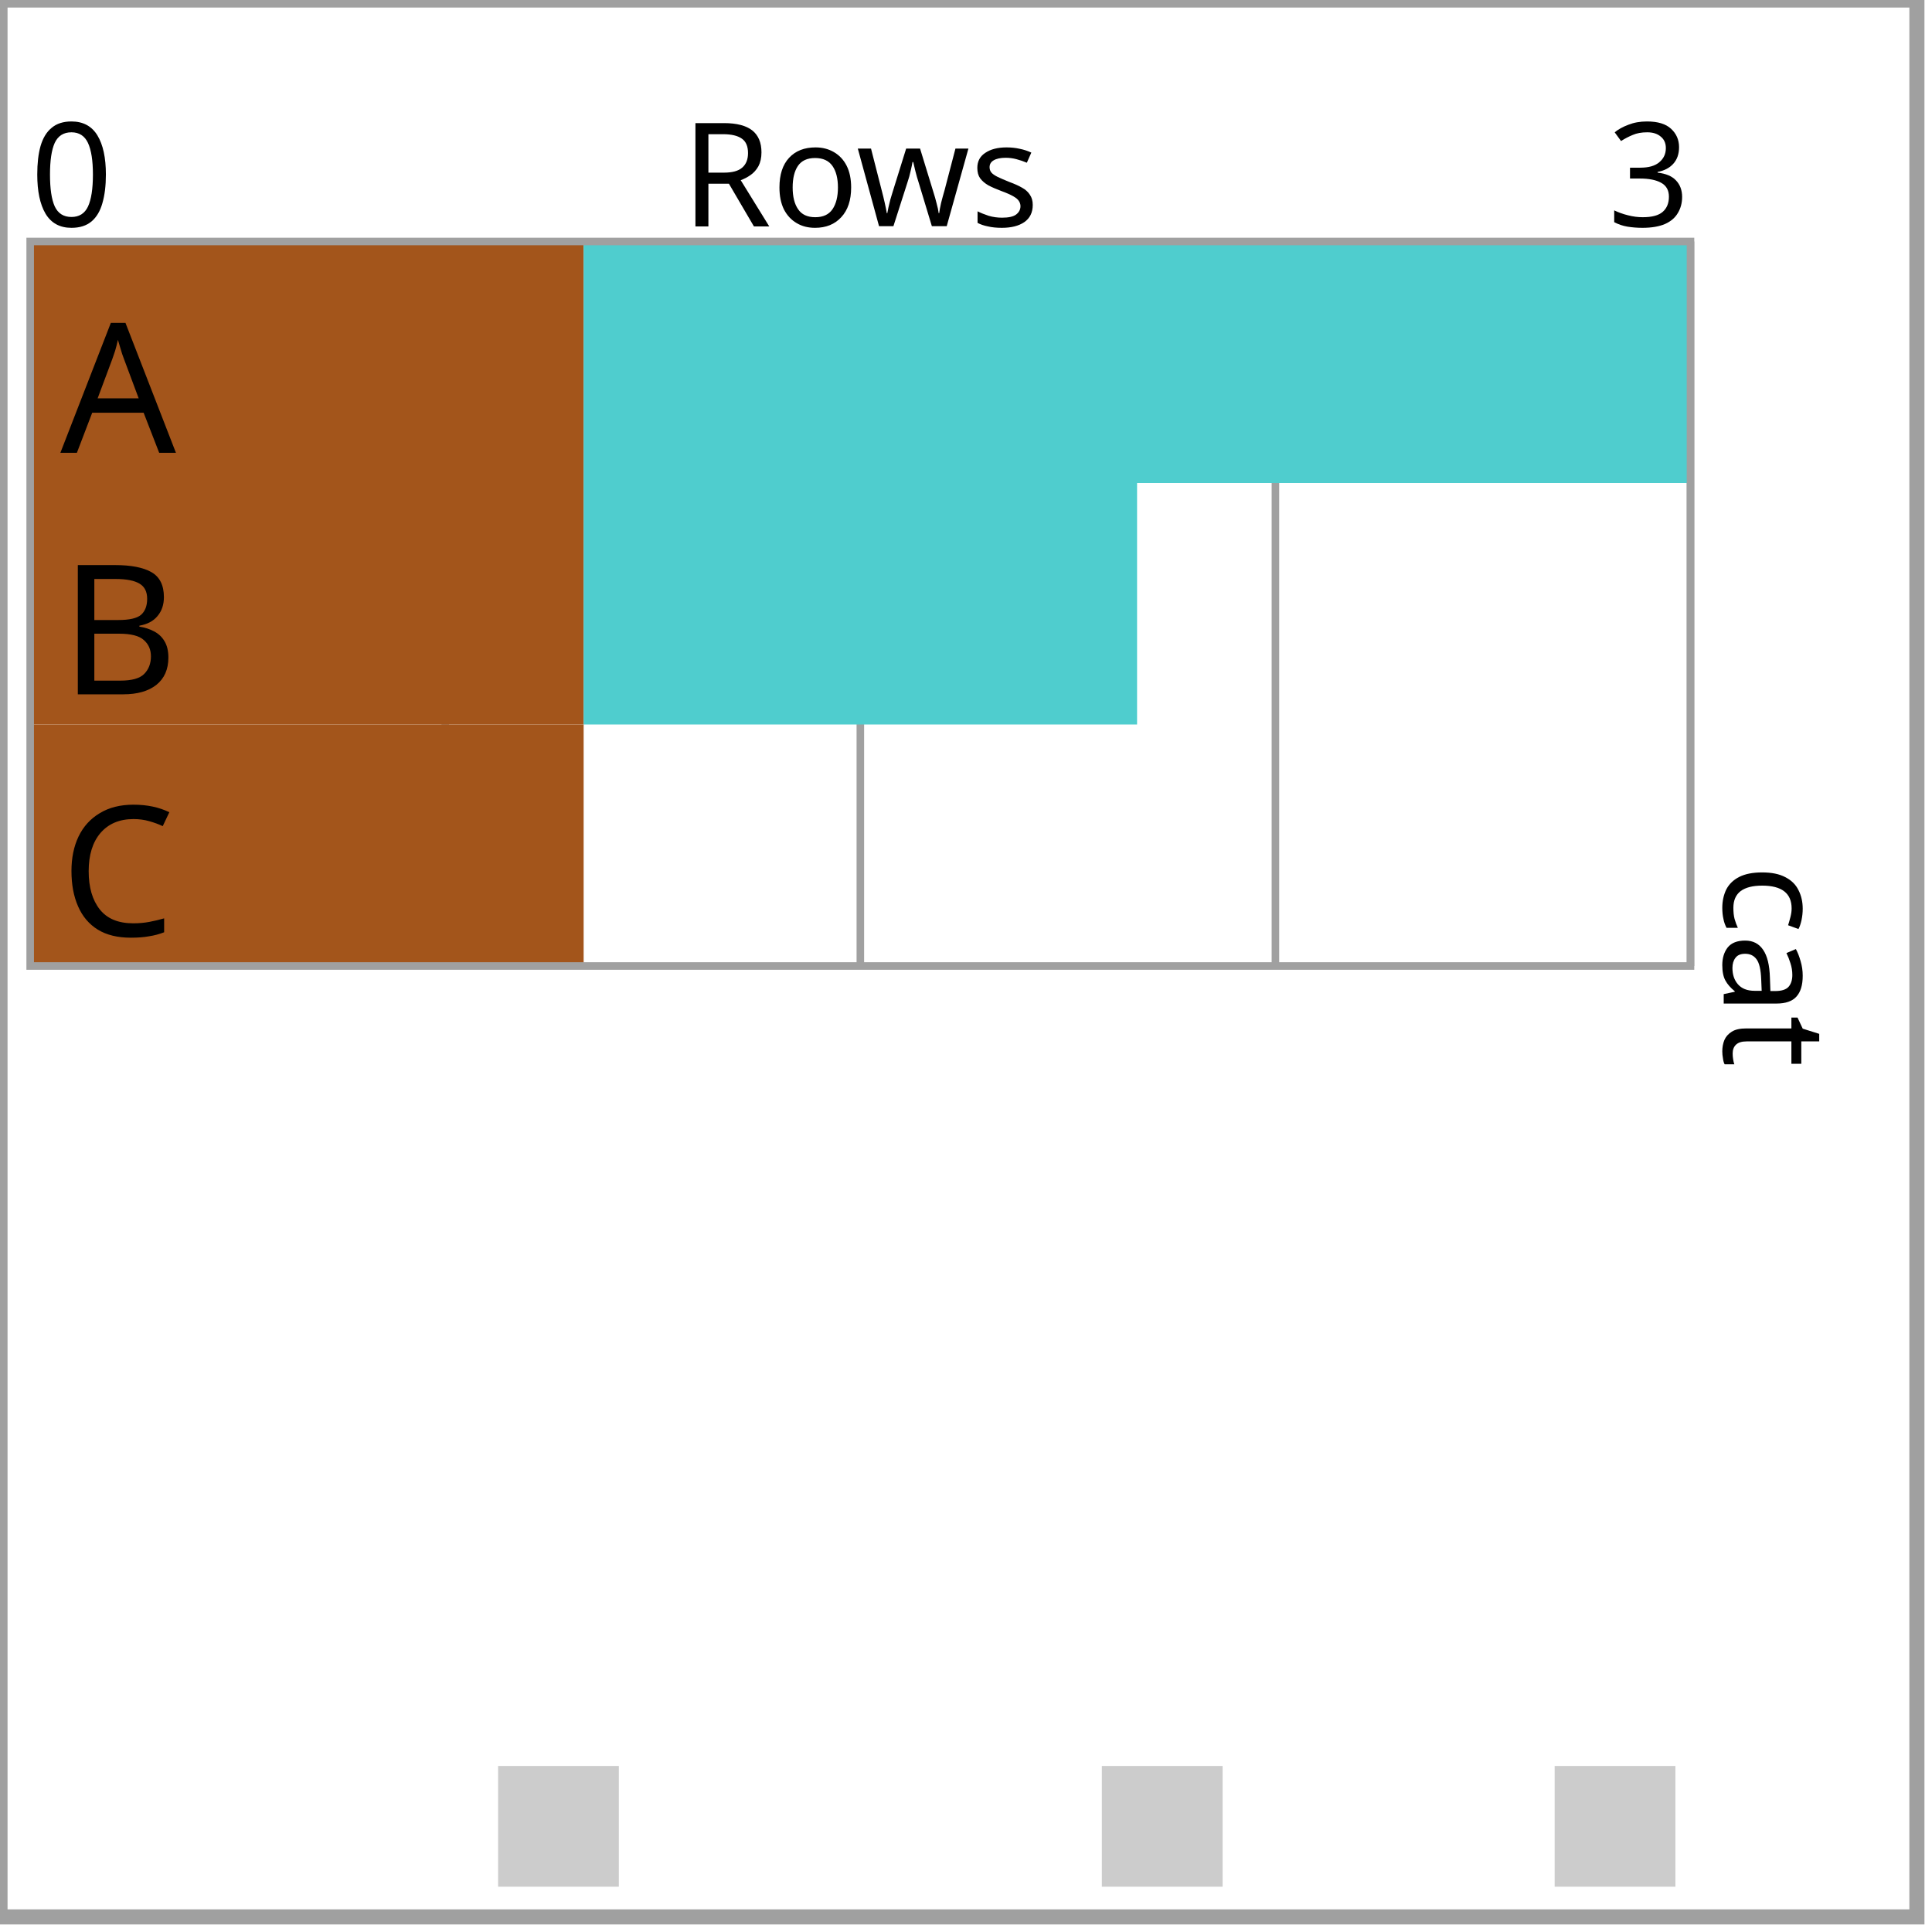
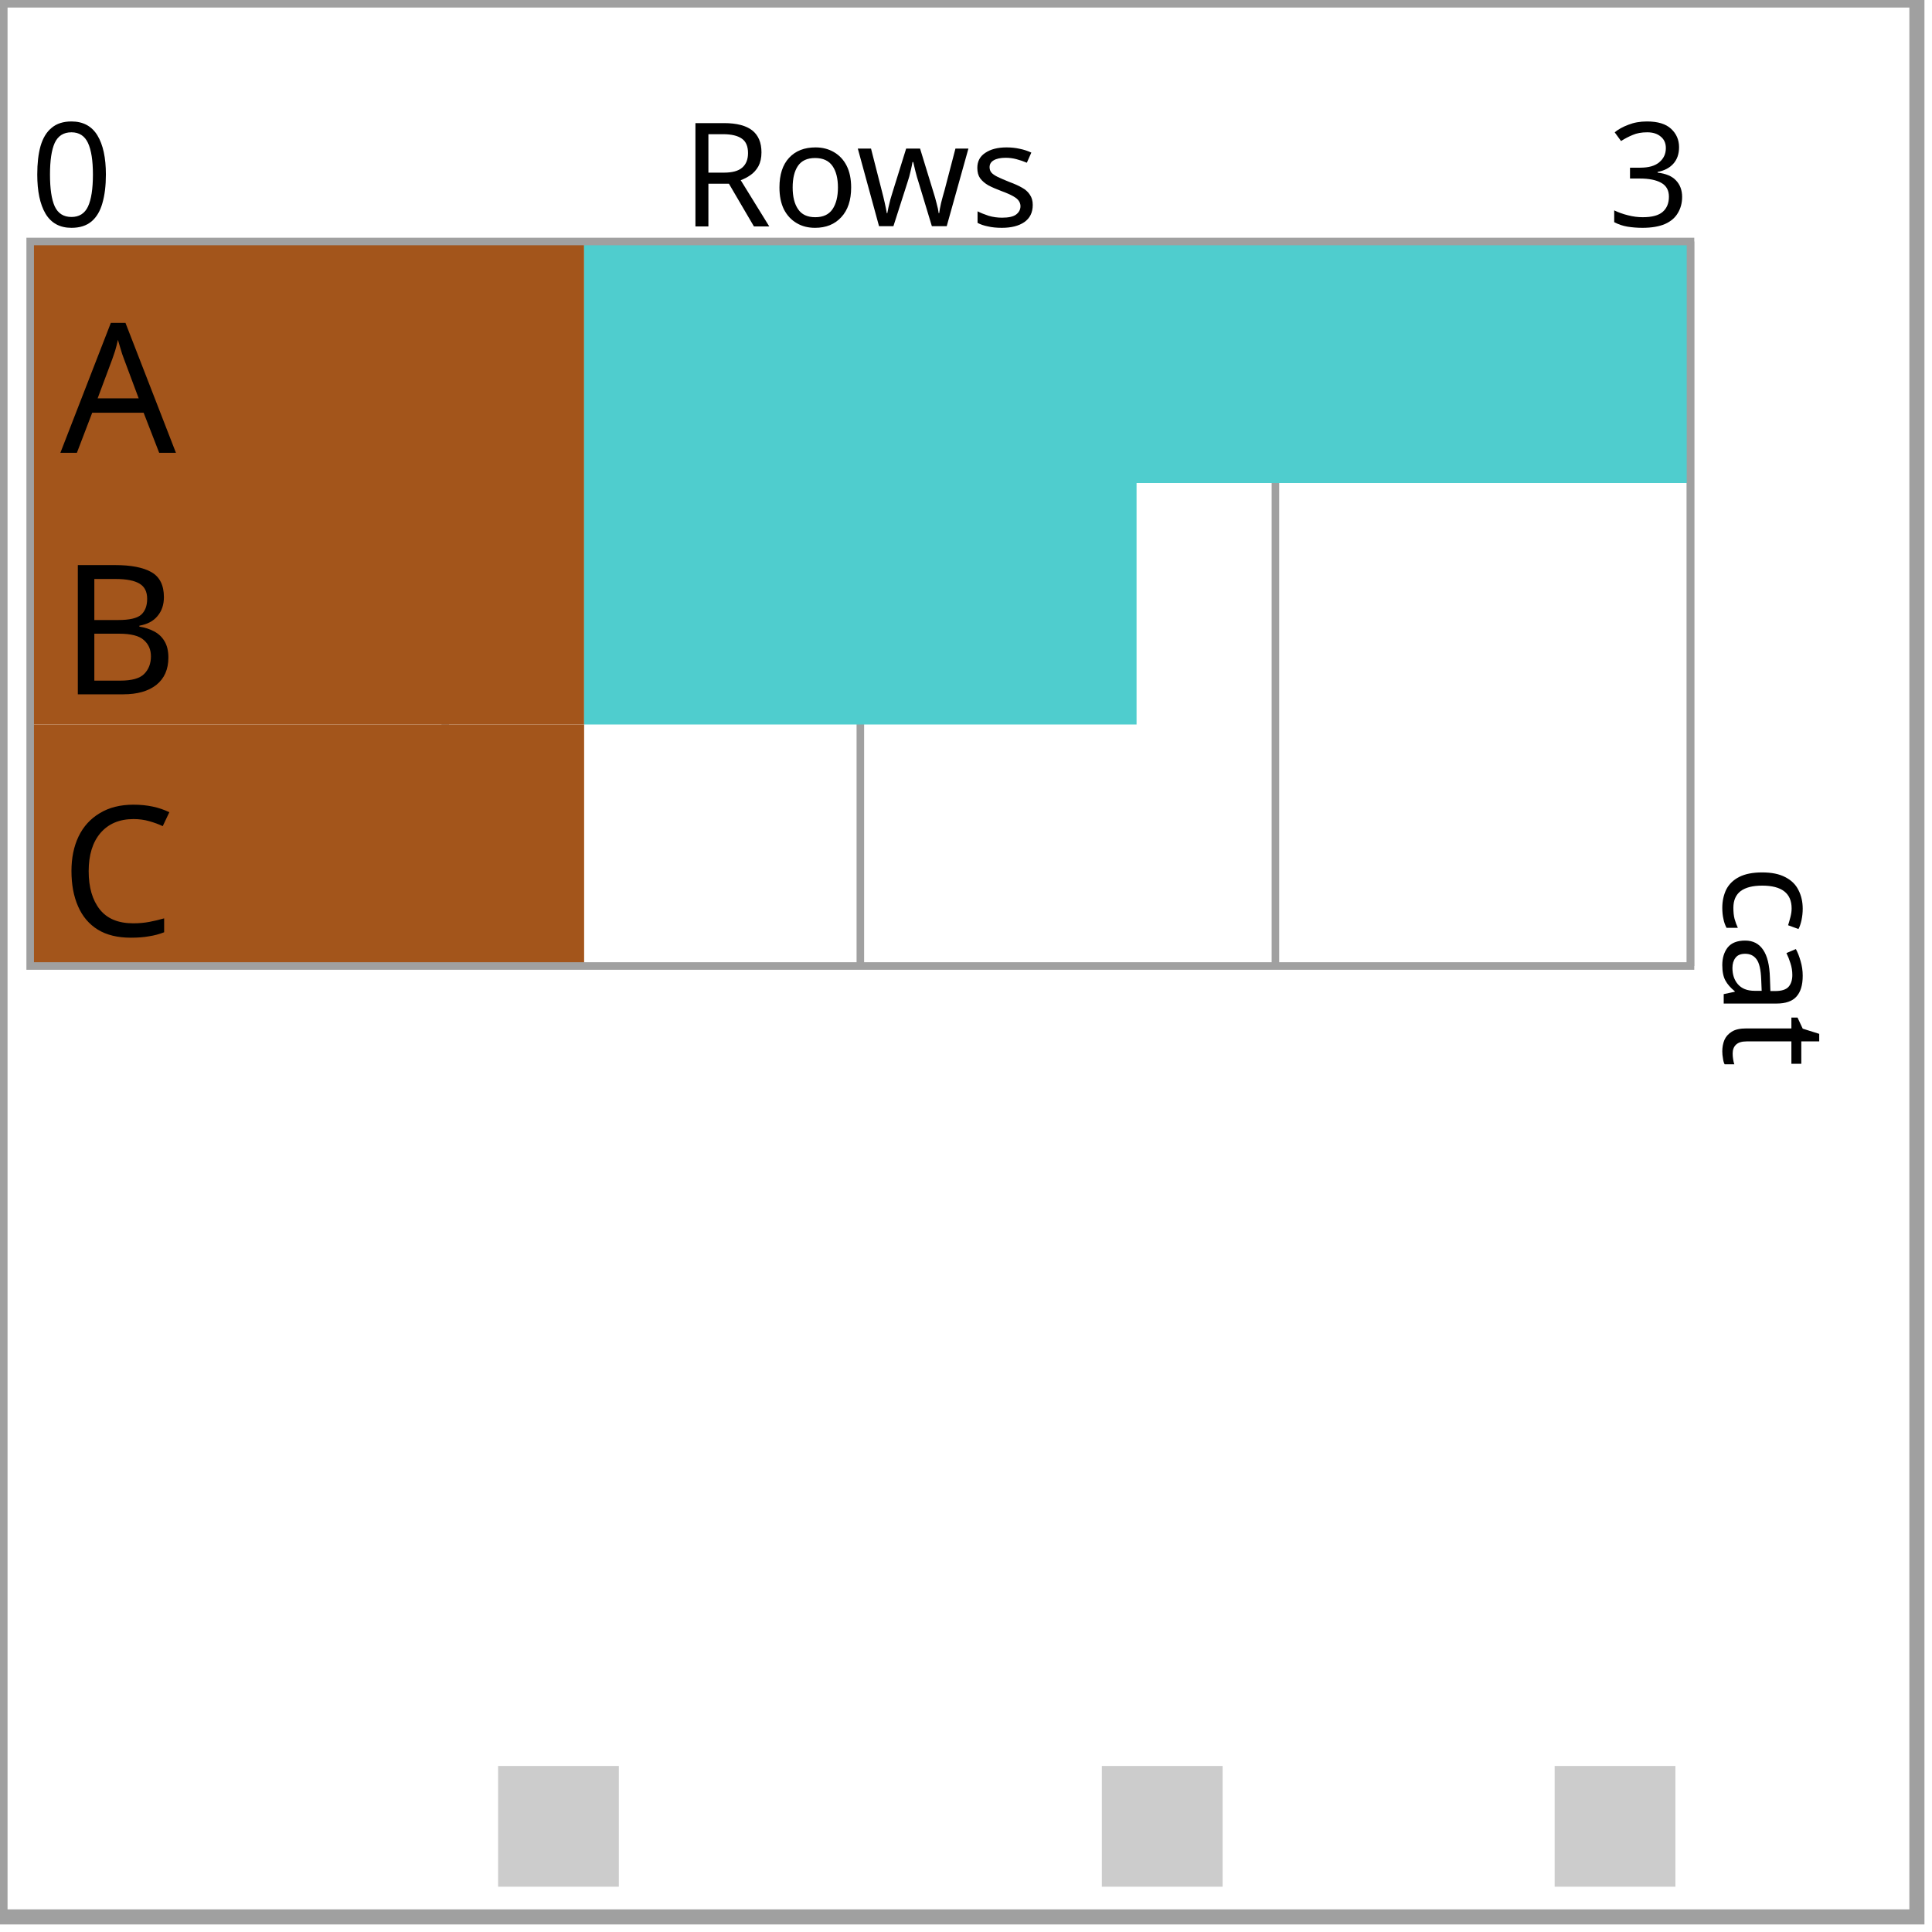
<svg xmlns="http://www.w3.org/2000/svg" id="histop_TESTID" x="0" y="0" width="128" height="128" font-family="'Noto Sans', sans-serif">
  <rect x="0" y="0" width="128" height="128" fill="#ffffff" />
  <line x1="29.5" y1="16.0" x2="29.5" y2="64.0" stroke="#a0a0a0" stroke-width="0.5" />
  <line x1="57.0" y1="16.0" x2="57.0" y2="64.0" stroke="#a0a0a0" stroke-width="0.5" />
  <line x1="84.5" y1="16.0" x2="84.5" y2="64.0" stroke="#a0a0a0" stroke-width="0.5" />
  <line x1="112.0" y1="16.0" x2="112.0" y2="64.0" stroke="#a0a0a0" stroke-width="0.5" />
-   <rect x="2.0" y="16" width="36.667" height="16" fill="#a3551b" stroke="none" />
-   <rect x="38.667" y="16" width="73.333" height="16" fill="#4fcdce" stroke="none" />
-   <rect x="2.0" y="32" width="36.667" height="16" fill="#a3551b" stroke="none" />
-   <rect x="38.667" y="32" width="36.667" height="16" fill="#4fcdce" stroke="none" />
-   <rect x="2.0" y="48" width="36.667" height="16" fill="#a3551b" stroke="none" />
+   <rect x="2.0" y="16" width="36.7" height="16" fill="#a3551b" stroke="none" />
+   <rect x="38.7" y="16" width="73.3" height="16" fill="#4fcdce" stroke="none" />
+   <rect x="2.0" y="32" width="36.7" height="16" fill="#a3551b" stroke="none" />
+   <rect x="38.7" y="32" width="36.6" height="16" fill="#4fcdce" stroke="none" />
+   <rect x="2.0" y="48" width="36.7" height="16" fill="#a3551b" stroke="none" />
  <text x="4" text-anchor="start" y="30" font-family="'Noto Sans', sans-serif" fill="#000000" font-size="12px">A</text>
  <text x="4" text-anchor="start" y="46" font-family="'Noto Sans', sans-serif" fill="#000000" font-size="12px">B</text>
  <text x="4" text-anchor="start" y="62" font-family="'Noto Sans', sans-serif" fill="#000000" font-size="12px">C</text>
  <rect x="2.0" y="16.0" width="110.0" height="48.0" stroke="#a0a0a0" fill="none" stroke-width="0.5" />
  <text x="2" text-anchor="start" y="15" font-family="'Noto Sans', sans-serif" fill="#000000" font-size="9.6px">0</text>
  <text x="57.0" text-anchor="middle" y="15" font-family="'Noto Sans', sans-serif" fill="#000000" font-size="9.6px">Rows</text>
  <text x="112" text-anchor="end" y="15" font-family="'Noto Sans', sans-serif" fill="#000000" font-size="9.6px">3</text>
  <text x="114.2" text-anchor="middle" y="64.0" font-family="'Noto Sans', sans-serif" fill="#000000" font-size="9.6px" transform="rotate(90,114.2,64.0)">cat</text>
  <rect x="33.0" y="117.0" width="8.0" height="8.0" fill="#cccccc" stroke="none" />
  <rect x="73.0" y="117.0" width="8.0" height="8.0" fill="#cccccc" stroke="none" />
  <rect x="103.0" y="117.0" width="8.0" height="8.0" fill="#cccccc" stroke="none" />
  <rect x="0" y="0" width="127" height="127" fill="none" stroke="#a0a0a0" stroke-width="1" />
</svg>
